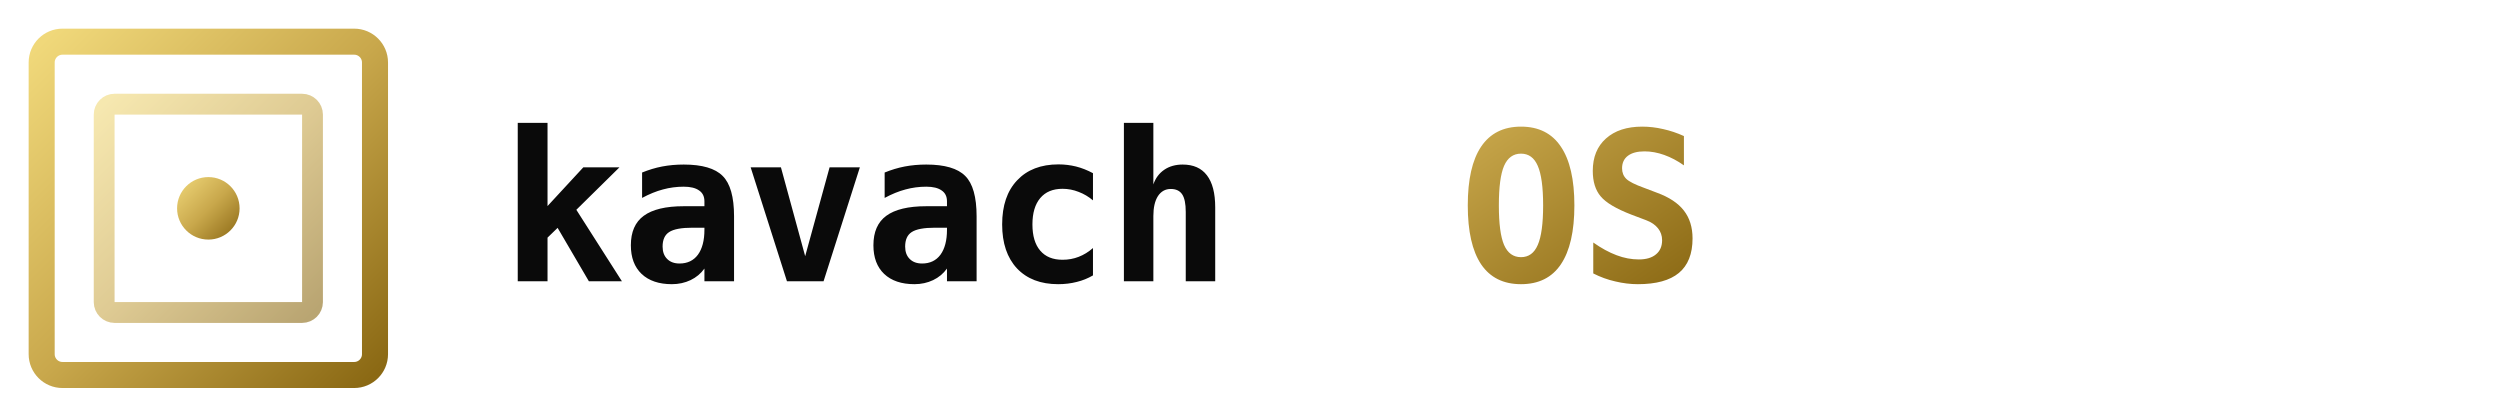
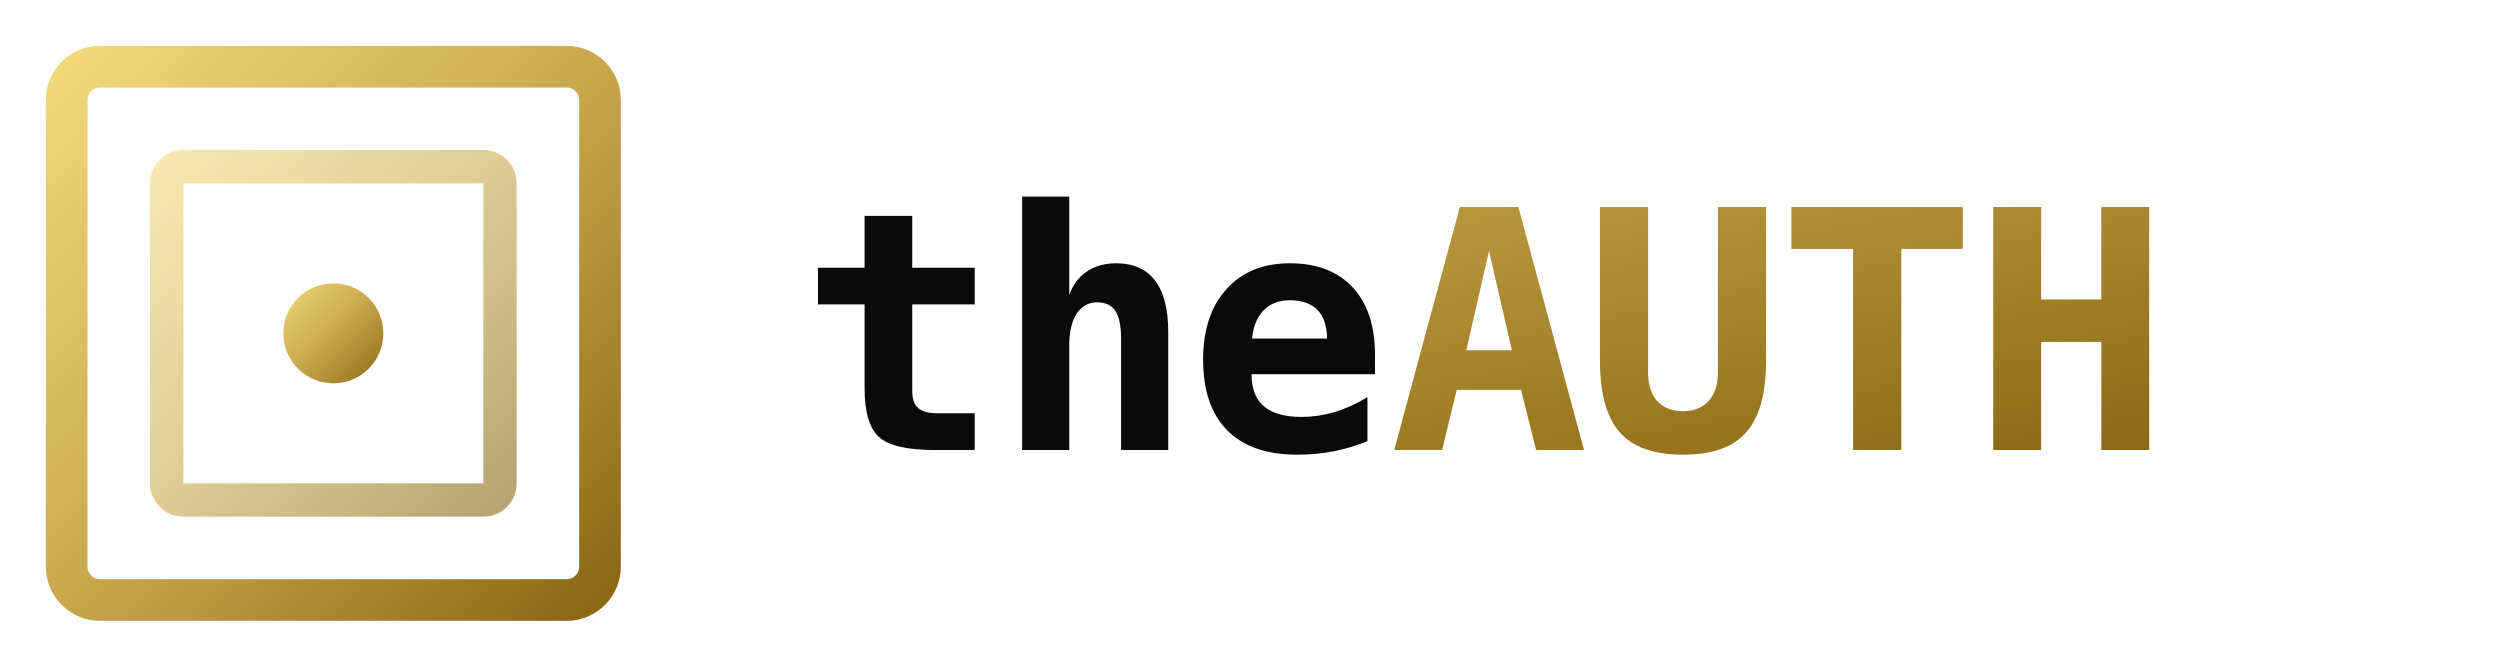
- <svg xmlns="http://www.w3.org/2000/svg" viewBox="0 0 240 40" width="240" height="40">
+ <svg xmlns="http://www.w3.org/2000/svg" viewBox="0 0 150 40" width="150" height="40">
  <defs>
-     <linearGradient id="kavach-gold" x1="0%" y1="0%" x2="100%" y2="100%">
+     <linearGradient id="theauth-gold" x1="0%" y1="0%" x2="100%" y2="100%">
      <stop offset="0%" stop-color="#F0D87A" />
      <stop offset="50%" stop-color="#C9A84C" />
      <stop offset="100%" stop-color="#8B6914" />
    </linearGradient>
-     <linearGradient id="kavach-gold-text" x1="0%" y1="0%" x2="100%" y2="100%">
+     <linearGradient id="theauth-gold-text" x1="0%" y1="0%" x2="100%" y2="100%">
      <stop offset="0%" stop-color="#C9A84C" />
      <stop offset="100%" stop-color="#8B6914" />
    </linearGradient>
  </defs>
  <g transform="translate(4, 4)">
-     <rect x="0" y="0" width="32" height="32" rx="2" stroke="url(#kavach-gold)" stroke-width="2.5" fill="none" />
-     <rect x="6" y="6" width="20" height="20" rx="1" stroke="url(#kavach-gold)" stroke-width="2" fill="none" opacity="0.6" />
-     <circle cx="16" cy="16" r="3" fill="url(#kavach-gold)" />
+     <rect x="0" y="0" width="32" height="32" rx="2" stroke="url(#theauth-gold)" stroke-width="2.5" fill="none" />
+     <rect x="6" y="6" width="20" height="20" rx="1" stroke="url(#theauth-gold)" stroke-width="2" fill="none" opacity="0.6" />
+     <circle cx="16" cy="16" r="3" fill="url(#theauth-gold)" />
  </g>
-   <text x="48" y="27" font-family="'JetBrains Mono', ui-monospace, monospace" font-size="20" font-weight="700" letter-spacing="-0.02em" fill="#0a0a0a">kavach</text>
-   <text x="140" y="27" font-family="'JetBrains Mono', ui-monospace, monospace" font-size="20" font-weight="700" letter-spacing="-0.02em" fill="url(#kavach-gold-text)">OS</text>
+   <text x="48" y="27" font-family="'JetBrains Mono', ui-monospace, monospace" font-size="20" font-weight="700" letter-spacing="-0.02em" fill="#0a0a0a">the<tspan fill="url(#theauth-gold-text)">AUTH</tspan>
+   </text>
</svg>
